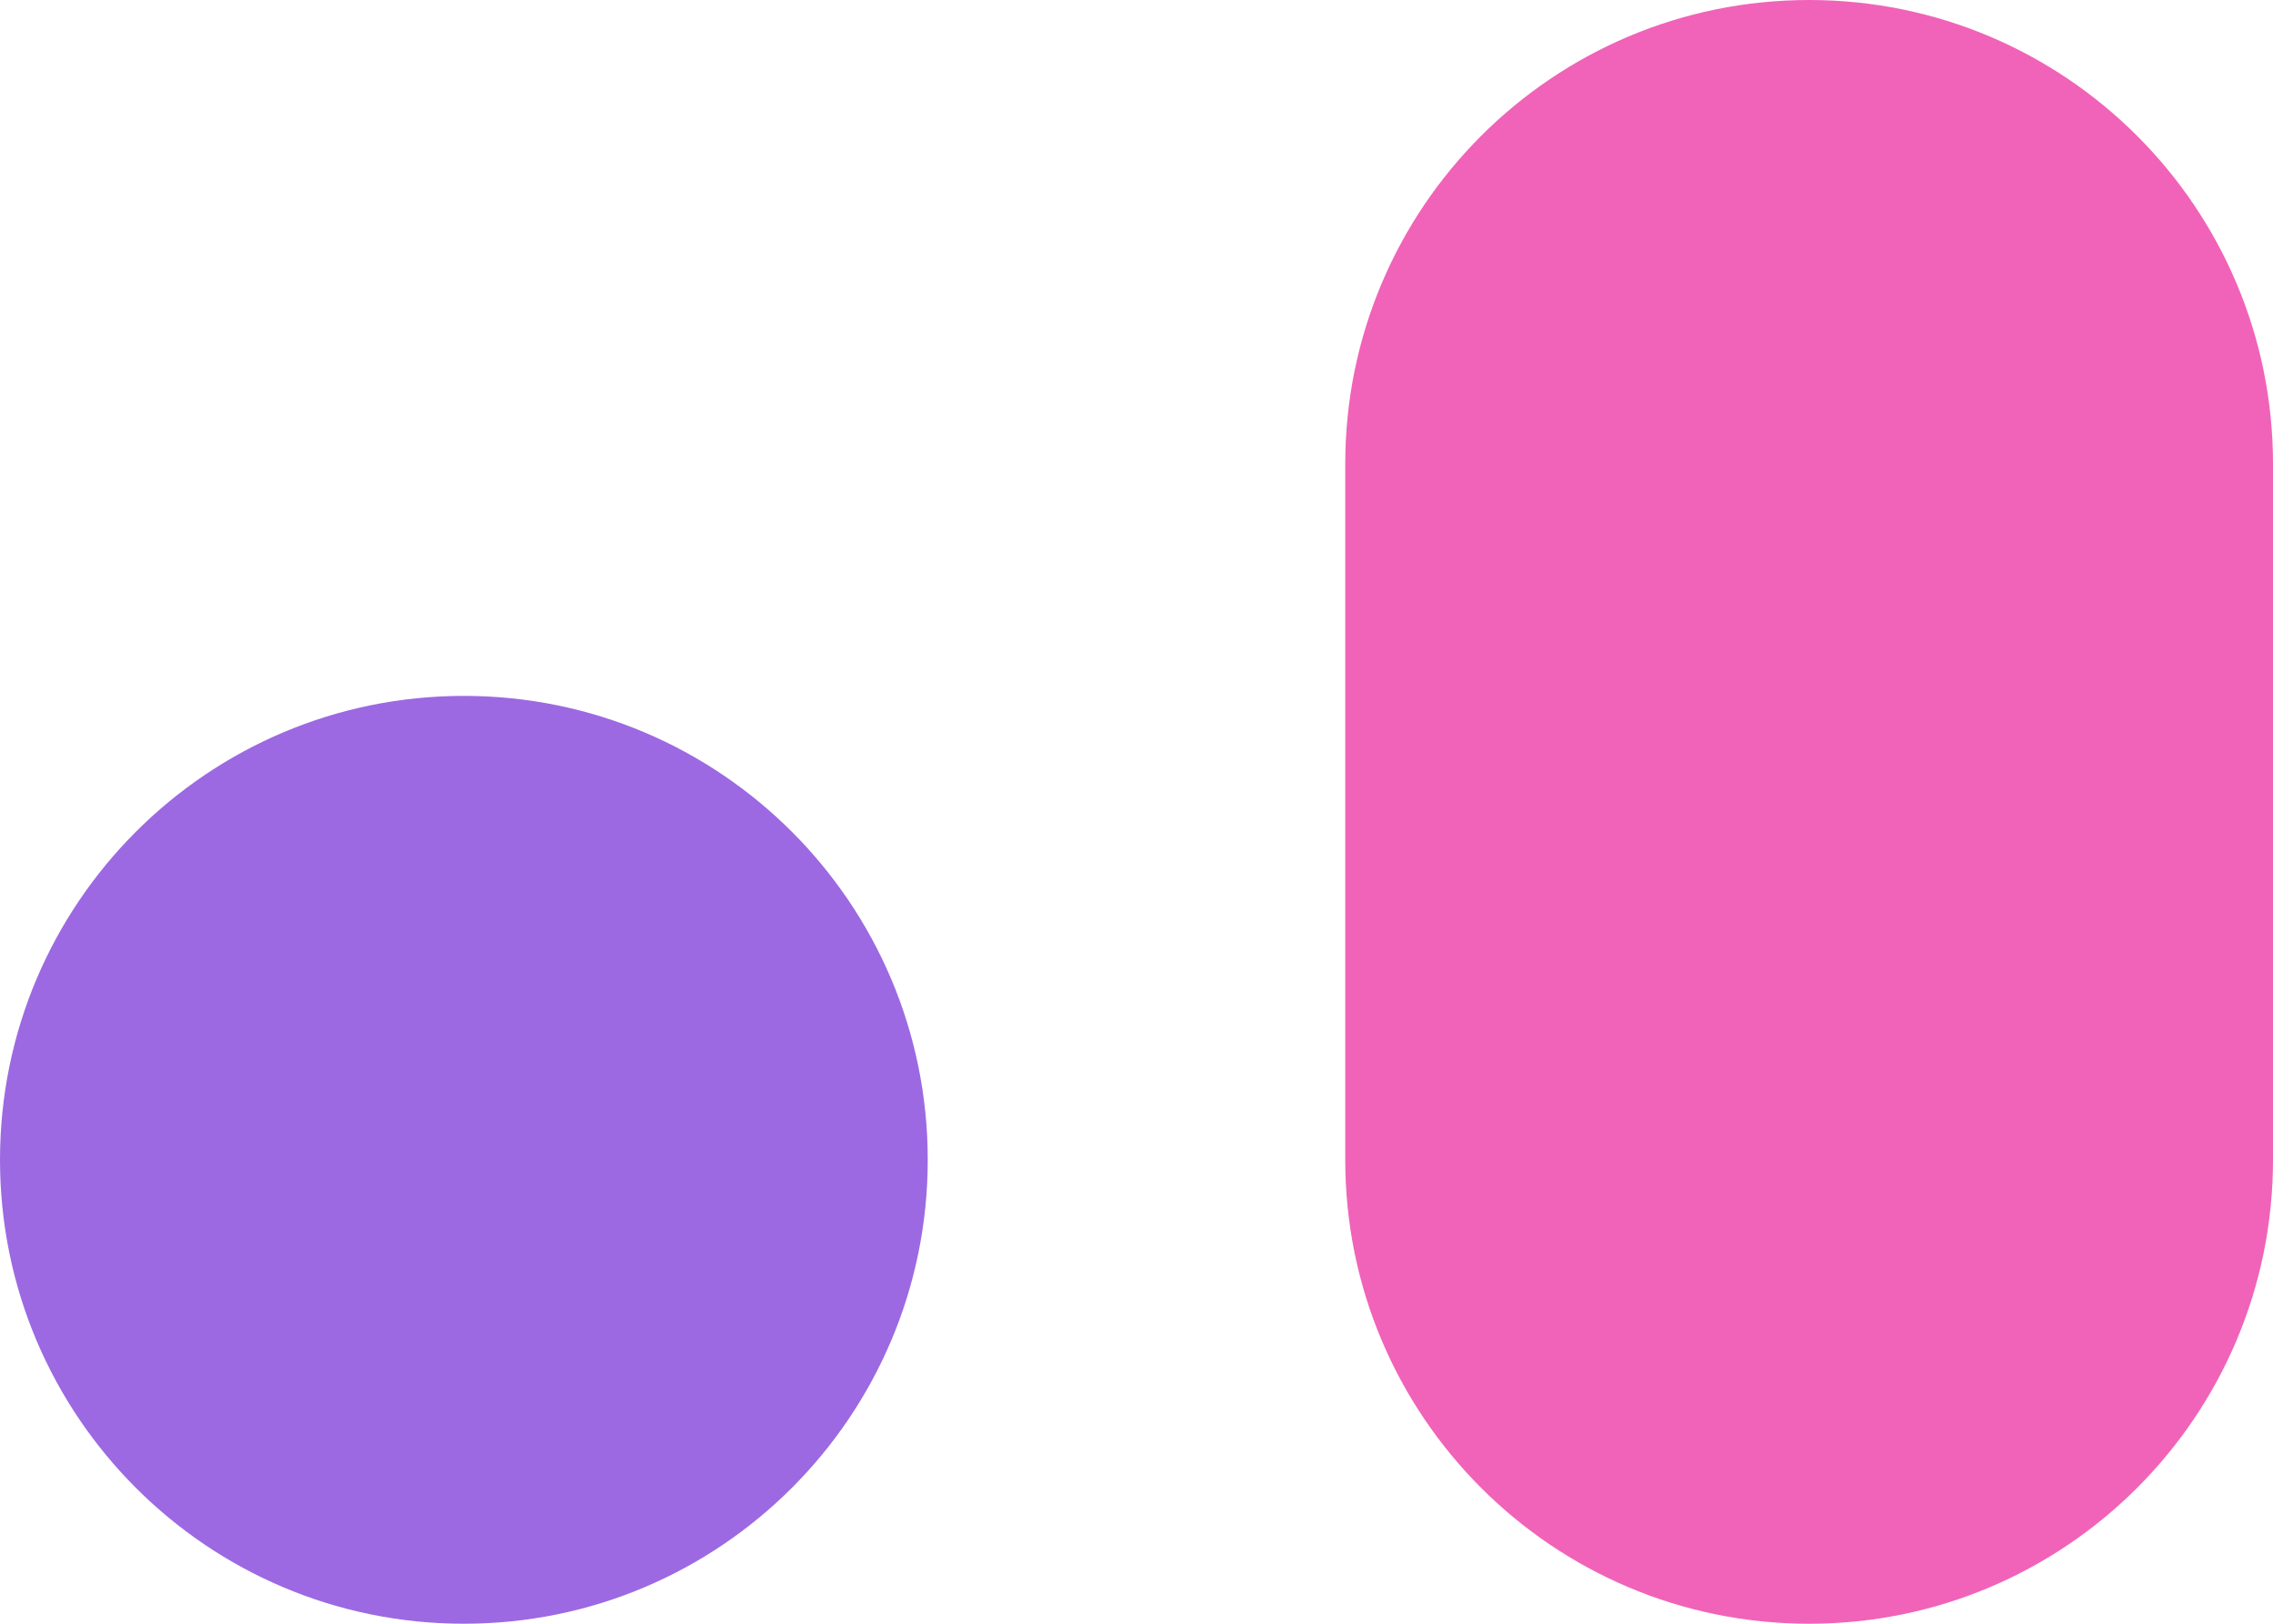
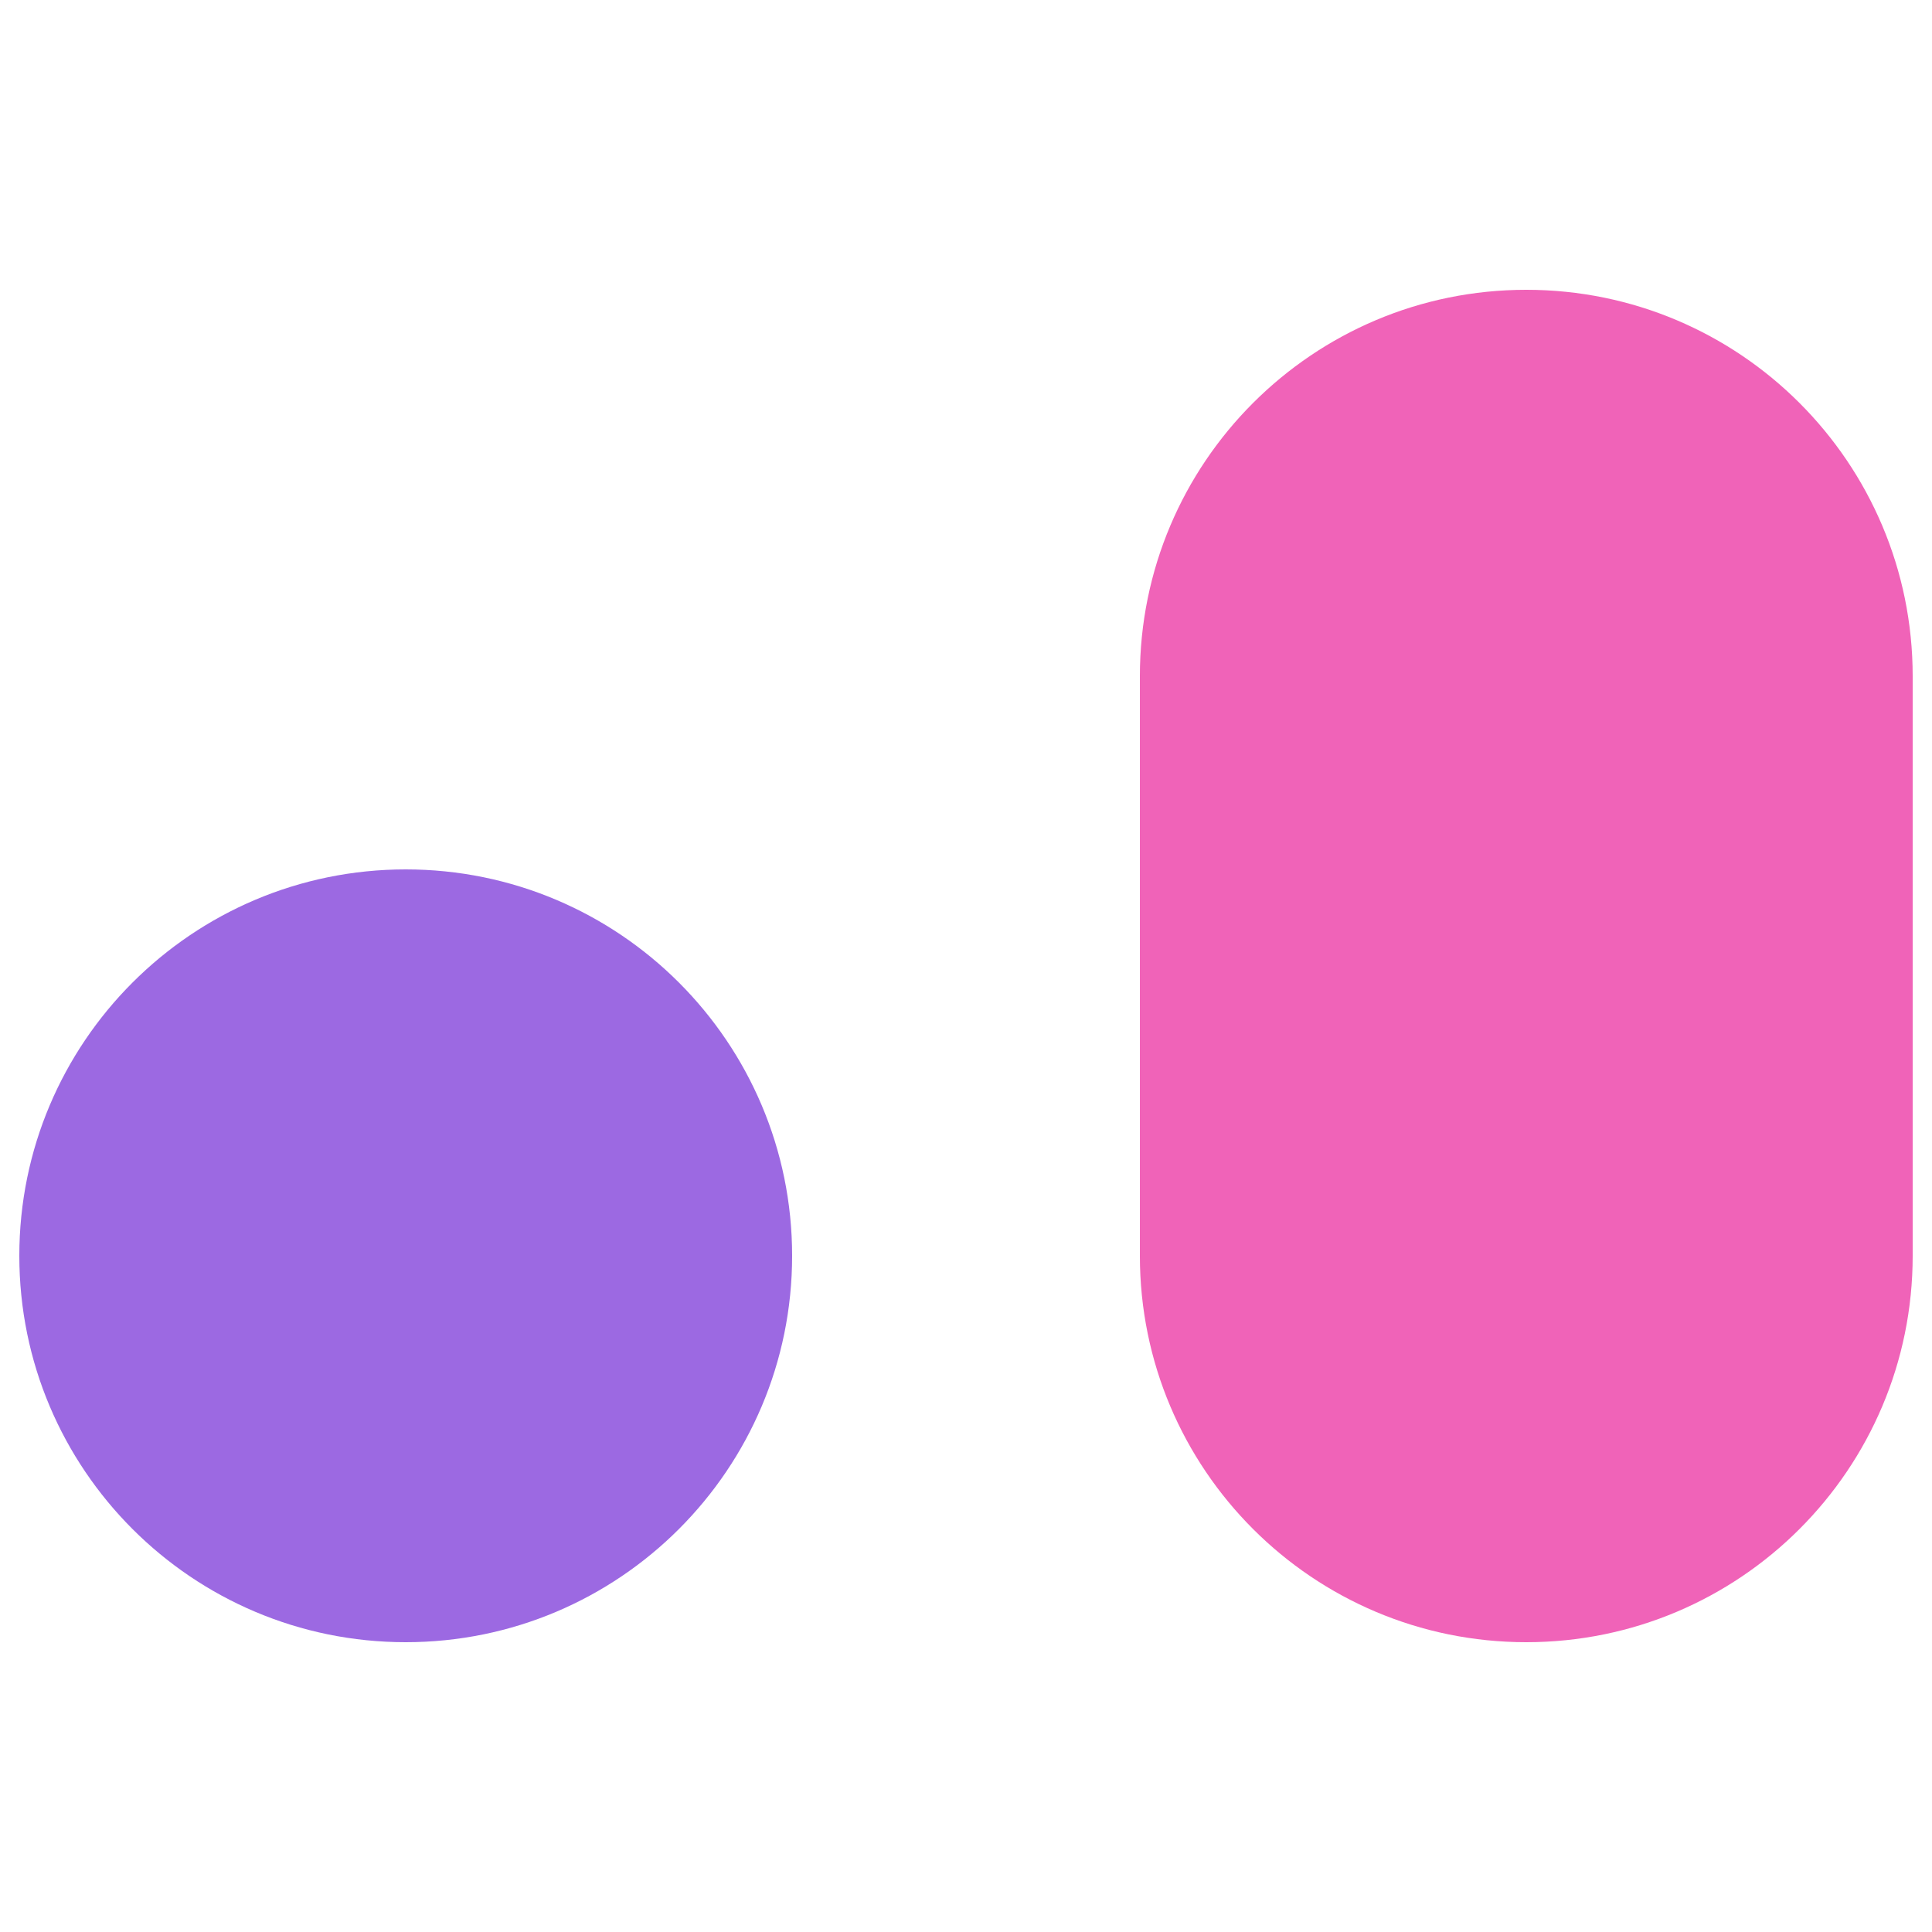
- <svg xmlns="http://www.w3.org/2000/svg" width="49" height="35" viewBox="0 0 49 35" fill="none">
-   <rect y="15" width="20" height="20" rx="10" fill="#9C69E2" />
-   <rect x="29" width="20" height="35" rx="10" fill="#F063B8" />
+ <svg xmlns="http://www.w3.org/2000/svg" id="Layer_1" data-name="Layer 1" viewBox="0 0 50 50">
+   <defs>
+     <style>.cls-1{fill:#9c69e2;}.cls-2{fill:#f063b8;}</style>
+   </defs>
+   <path class="cls-1" d="M10.5,22.5h0a10,10,0,0,1,10,10h0a10,10,0,0,1-10,10h0a10,10,0,0,1-10-10h0A10,10,0,0,1,10.5,22.5Z" />
+   <path class="cls-2" d="M39.5,7.5h0a10,10,0,0,1,10,10v15a10,10,0,0,1-10,10h0a10,10,0,0,1-10-10v-15A10,10,0,0,1,39.5,7.5Z" />
</svg>
